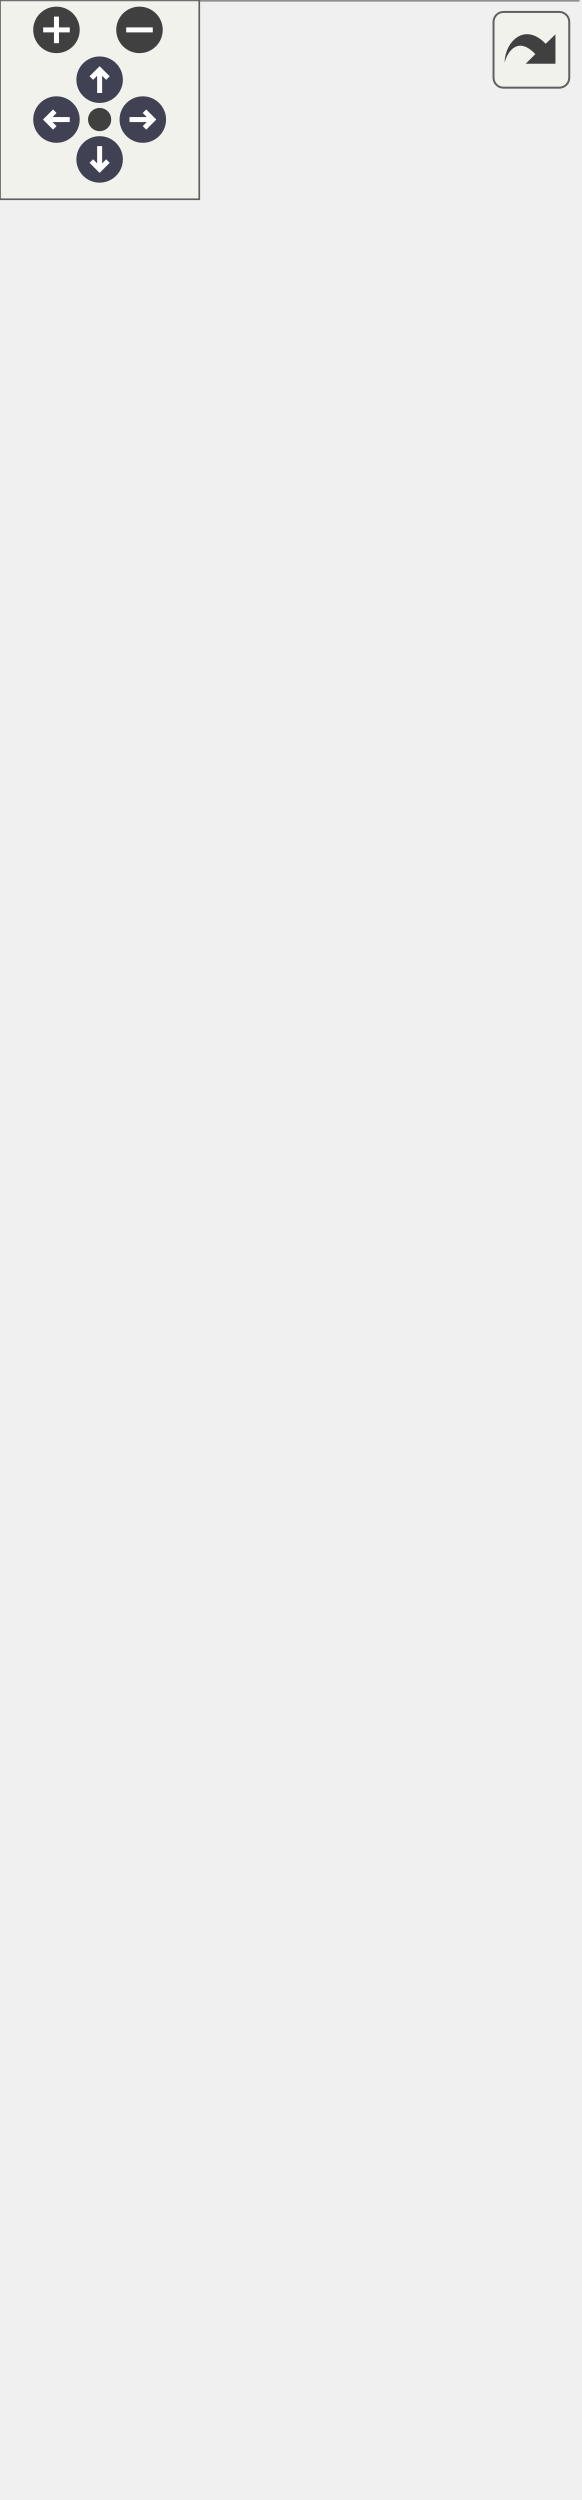
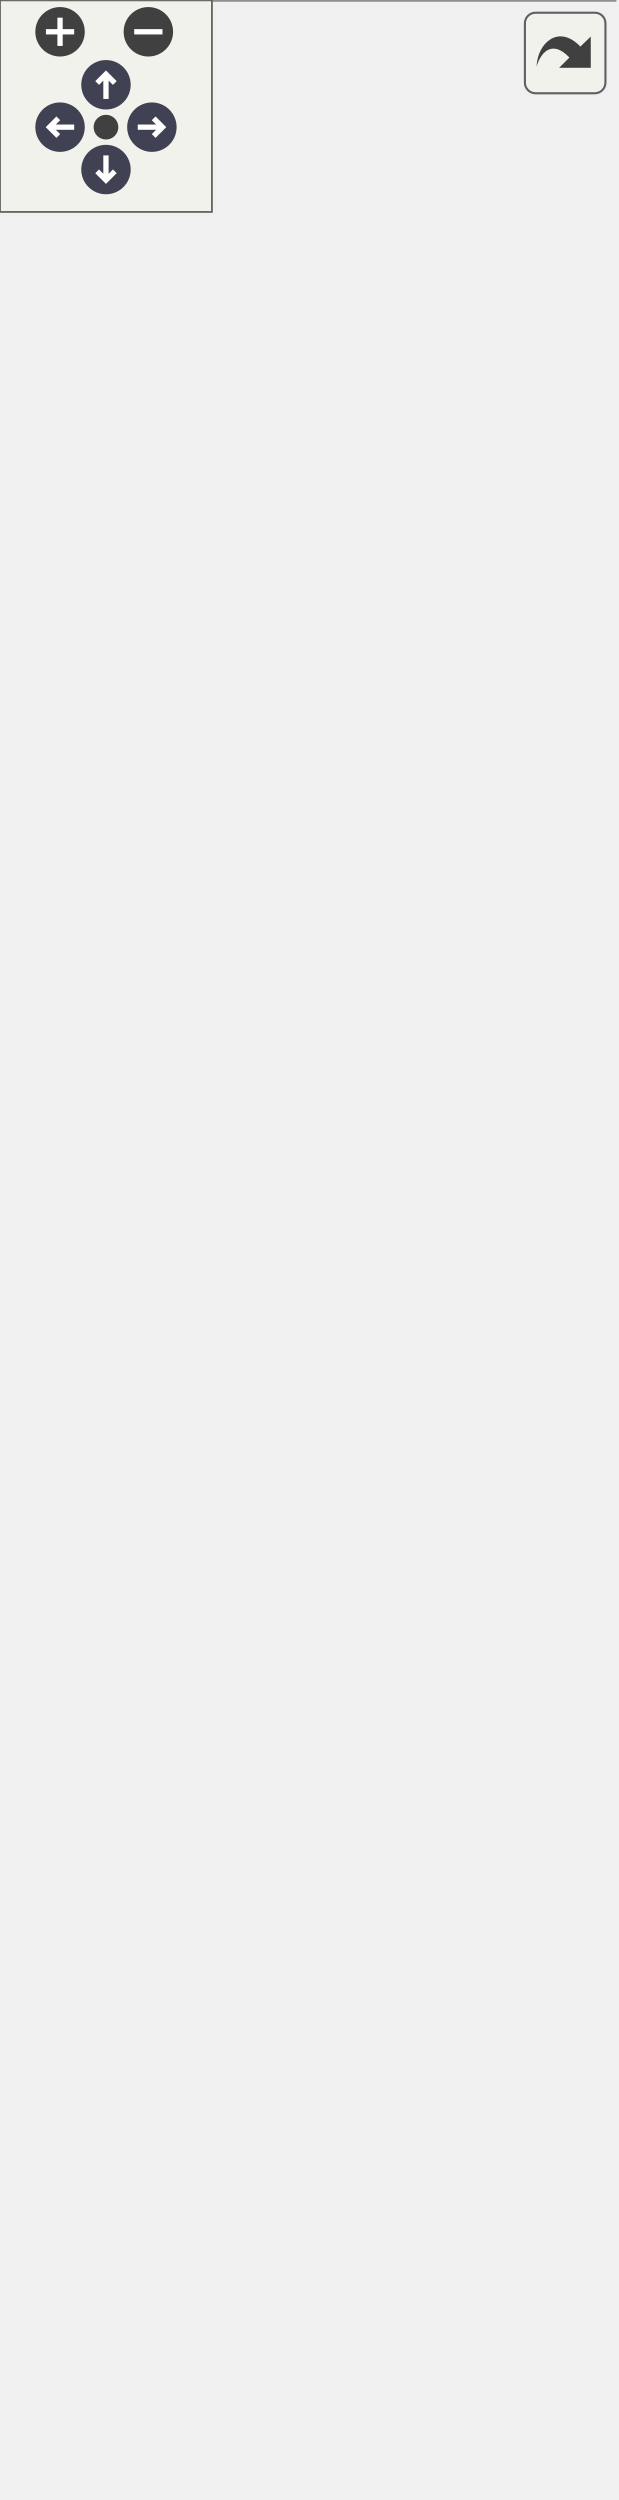
<svg xmlns="http://www.w3.org/2000/svg" xmlns:xlink="http://www.w3.org/1999/xlink" id="main" version="1.1" xml:space="preserve">
  <style type="text/css">
.node, .edge {opacity: 0.7;}
.node.selected, .edge.selected {opacity: 1;}
.edge:hover path { stroke: red; }
.edge:hover polygon { stroke: red; fill: red; }
</style>
  <defs>
    <circle id="rim" cx="0" cy="0" r="7" />
    <circle id="rim2" cx="0" cy="0" r="3.5" />
    <g id="zoomPlus">
      <use xlink:href="#rim" fill="#404040">
        <set attributeName="fill" to="#808080" begin="zoomplus.mouseover" end="zoomplus.mouseout" />
      </use>
      <path d="M-4,0h8M0,-4v8" fill="none" stroke="white" stroke-width="1.5" pointer-events="none" />
    </g>
    <g id="zoomMin">
      <use xlink:href="#rim" fill="#404040">
        <set attributeName="fill" to="#808080" begin="zoomminus.mouseover" end="zoomminus.mouseout" />
      </use>
      <path d="M-4,0h8" fill="none" stroke="white" stroke-width="1.5" pointer-events="none" />
    </g>
    <g id="arrowUp" transform="translate(30 24)">
      <use xlink:href="#rim" />
      <path pointer-events="none" fill="none" stroke="white" stroke-width="1.5" d="M0,-3.0v7 M-2.5,-0.5L0,-3.0L2.5,-0.5" />
    </g>
    <g id="arrowRight" transform="rotate(90) translate(36 -43)">
      <use xlink:href="#rim" />
      <path pointer-events="none" fill="none" stroke="white" stroke-width="1.5" d="M0,-3.0v7 M-2.5,-0.5L0,-3.0L2.5,-0.5" />
    </g>
    <g id="arrowDown" transform="rotate(180) translate(-30 -48)">
      <use xlink:href="#rim" />
      <path pointer-events="none" fill="none" stroke="white" stroke-width="1.5" d="M0,-3.0v7 M-2.5,-0.5L0,-3.0L2.5,-0.5" />
    </g>
    <g id="arrowLeft" transform="rotate(270) translate(-36 17)">
      <use xlink:href="#rim" />
      <path pointer-events="none" fill="none" stroke="white" stroke-width="1.5" d="M0,-3.0v7 M-2.5,-0.5L0,-3.0L2.5,-0.5" />
    </g>
    <g id="resetDef">
      <use xlink:href="#rim2" fill="#404040">
        <set attributeName="fill" to="#808080" begin="reset.mouseover" end="reset.mouseout" />
      </use>
    </g>
  </defs>
  <svg id="graph" class="graph">
    <g id="viewport">
      <g id="Node000001" class="node">
        <g id="a_Node000001">
          <a xlink:title="A SoXChorusAndEcho_AudioEffect object models the SoX echo and echos audio effects; the difference bet...">
            <polygon fill="#999999" stroke="transparent" points="174,-206 0,-206 0,0 174,0 174,-206" />
            <text text-anchor="start" x="15.5" y="-194" font-family="Helvetica,sans-Serif" font-size="10.00">SoXPlugins::Effects</text>
            <text text-anchor="start" x="15.5" y="-183" font-family="Helvetica,sans-Serif" font-size="10.00">::SoXChorusAndEcho::</text>
            <text text-anchor="start" x="15.5" y="-172" font-family="Helvetica,sans-Serif" font-size="10.00">SoXChorusAndEcho_AudioEffect</text>
            <text text-anchor="start" x="85" y="-157" font-family="Helvetica,sans-Serif" font-size="10.00"> </text>
            <text text-anchor="start" x="4" y="-142" font-family="Helvetica,sans-Serif" font-size="10.00">+</text>
            <text text-anchor="start" x="15" y="-142" font-family="Helvetica,sans-Serif" font-size="10.00">SoXChorusAndEcho_AudioEffect()</text>
            <text text-anchor="start" x="4" y="-127" font-family="Helvetica,sans-Serif" font-size="10.00">+</text>
            <text text-anchor="start" x="15" y="-127" font-family="Helvetica,sans-Serif" font-size="10.00">~SoXChorusAndEcho_AudioEffect()</text>
            <text text-anchor="start" x="4" y="-112" font-family="Helvetica,sans-Serif" font-size="10.00">+</text>
            <text text-anchor="start" x="15" y="-112" font-family="Helvetica,sans-Serif" font-size="10.00">toString()</text>
            <text text-anchor="start" x="4" y="-97" font-family="Helvetica,sans-Serif" font-size="10.00">+</text>
            <text text-anchor="start" x="15" y="-97" font-family="Helvetica,sans-Serif" font-size="10.00">name()</text>
            <text text-anchor="start" x="4" y="-82" font-family="Helvetica,sans-Serif" font-size="10.00">+</text>
            <text text-anchor="start" x="15" y="-82" font-family="Helvetica,sans-Serif" font-size="10.00">tailLength()</text>
            <text text-anchor="start" x="4" y="-67" font-family="Helvetica,sans-Serif" font-size="10.00">+</text>
            <text text-anchor="start" x="15" y="-67" font-family="Helvetica,sans-Serif" font-size="10.00">setDefaultValues()</text>
            <text text-anchor="start" x="4" y="-52" font-family="Helvetica,sans-Serif" font-size="10.00">+</text>
            <text text-anchor="start" x="15" y="-52" font-family="Helvetica,sans-Serif" font-size="10.00">prepareToPlay()</text>
            <text text-anchor="start" x="4" y="-37" font-family="Helvetica,sans-Serif" font-size="10.00">+</text>
            <text text-anchor="start" x="15" y="-37" font-family="Helvetica,sans-Serif" font-size="10.00">processBlock()</text>
            <text text-anchor="start" x="4.5" y="-22" font-family="Helvetica,sans-Serif" font-size="10.00">#</text>
            <text text-anchor="start" x="15" y="-22" font-family="Helvetica,sans-Serif" font-size="10.00">_effectDescriptorToString()</text>
            <text text-anchor="start" x="4.5" y="-7" font-family="Helvetica,sans-Serif" font-size="10.00">#</text>
            <text text-anchor="start" x="15" y="-7" font-family="Helvetica,sans-Serif" font-size="10.00">_setValueInternal()</text>
            <polygon fill="#666666" stroke="#666666" points="0,-167 0,-167 174,-167 174,-167 0,-167" />
            <polygon fill="#666666" stroke="#666666" points="0,-152 0,-152 174,-152 174,-152 0,-152" />
            <polygon fill="none" stroke="#666666" points="0,0 0,-206 174,-206 174,0 0,0" />
          </a>
        </g>
      </g>
      <g id="Node000002" class="node">
        <g id="a_Node000002">
          <a xlink:href="struct_so_x_plugins_1_1_effects_1_1_so_x_audio_effect.html" target="_top" xlink:title="A SoXAudioEffect object is a generic stereo audio effect from SoX encapsulating the common services o...">
-             <polygon fill="white" stroke="transparent" points="157.5,-692 16.5,-692 16.5,-242 157.5,-242 157.5,-692" />
-             <text text-anchor="start" x="44.5" y="-680" font-family="Helvetica,sans-Serif" font-size="10.00">SoXPlugins::Effects</text>
-             <text text-anchor="start" x="51" y="-669" font-family="Helvetica,sans-Serif" font-size="10.00">::SoXAudioEffect</text>
-             <text text-anchor="start" x="21.5" y="-654" font-family="Helvetica,sans-Serif" font-size="10.00">#</text>
-             <text text-anchor="start" x="32" y="-654" font-family="Helvetica,sans-Serif" font-size="10.00">_valueChangeHandler</text>
-             <text text-anchor="start" x="21.5" y="-639" font-family="Helvetica,sans-Serif" font-size="10.00">#</text>
-             <text text-anchor="start" x="32" y="-639" font-family="Helvetica,sans-Serif" font-size="10.00">_notificationProc</text>
-             <text text-anchor="start" x="21.5" y="-624" font-family="Helvetica,sans-Serif" font-size="10.00">#</text>
-             <text text-anchor="start" x="32" y="-624" font-family="Helvetica,sans-Serif" font-size="10.00">_dataPointRate</text>
-             <text text-anchor="start" x="21.5" y="-609" font-family="Helvetica,sans-Serif" font-size="10.00">#</text>
-             <text text-anchor="start" x="32" y="-609" font-family="Helvetica,sans-Serif" font-size="10.00">_channelCount</text>
-             <text text-anchor="start" x="21.5" y="-594" font-family="Helvetica,sans-Serif" font-size="10.00">#</text>
-             <text text-anchor="start" x="32" y="-594" font-family="Helvetica,sans-Serif" font-size="10.00">_effectParameterMap</text>
-             <text text-anchor="start" x="21.5" y="-579" font-family="Helvetica,sans-Serif" font-size="10.00">#</text>
-             <text text-anchor="start" x="32" y="-579" font-family="Helvetica,sans-Serif" font-size="10.00">_currentTimePosition</text>
-             <text text-anchor="start" x="21.5" y="-564" font-family="Helvetica,sans-Serif" font-size="10.00">#</text>
-             <text text-anchor="start" x="32" y="-564" font-family="Helvetica,sans-Serif" font-size="10.00">_expectedNextTimePosition</text>
-             <text text-anchor="start" x="21.5" y="-549" font-family="Helvetica,sans-Serif" font-size="10.00">#</text>
-             <text text-anchor="start" x="32" y="-549" font-family="Helvetica,sans-Serif" font-size="10.00">_timePositionHasMoved</text>
-             <text text-anchor="start" x="21.5" y="-534" font-family="Helvetica,sans-Serif" font-size="10.00">#</text>
-             <text text-anchor="start" x="32" y="-534" font-family="Helvetica,sans-Serif" font-size="10.00">_parametersAreValid</text>
-             <text text-anchor="start" x="21.5" y="-519" font-family="Helvetica,sans-Serif" font-size="10.00">#</text>
-             <text text-anchor="start" x="32" y="-519" font-family="Helvetica,sans-Serif" font-size="10.00">_effectDescriptor</text>
-             <text text-anchor="start" x="21" y="-504" font-family="Helvetica,sans-Serif" font-size="10.00">+</text>
-             <text text-anchor="start" x="32" y="-504" font-family="Helvetica,sans-Serif" font-size="10.00">SoXAudioEffect()</text>
-             <text text-anchor="start" x="21" y="-489" font-family="Helvetica,sans-Serif" font-size="10.00">+</text>
-             <text text-anchor="start" x="32" y="-489" font-family="Helvetica,sans-Serif" font-size="10.00">~SoXAudioEffect()</text>
-             <text text-anchor="start" x="21" y="-474" font-family="Helvetica,sans-Serif" font-size="10.00">+</text>
-             <text text-anchor="start" x="32" y="-474" font-family="Helvetica,sans-Serif" font-size="10.00">toString()</text>
-             <text text-anchor="start" x="21" y="-459" font-family="Helvetica,sans-Serif" font-size="10.00">+</text>
-             <text text-anchor="start" x="32" y="-459" font-family="Helvetica,sans-Serif" font-size="10.00">name()</text>
-             <text text-anchor="start" x="21" y="-444" font-family="Helvetica,sans-Serif" font-size="10.00">+</text>
-             <text text-anchor="start" x="32" y="-444" font-family="Helvetica,sans-Serif" font-size="10.00">tailLength()</text>
-             <text text-anchor="start" x="21" y="-429" font-family="Helvetica,sans-Serif" font-size="10.00">+</text>
-             <text text-anchor="start" x="32" y="-429" font-family="Helvetica,sans-Serif" font-size="10.00">effectParameterMap()</text>
-             <text text-anchor="start" x="21" y="-414" font-family="Helvetica,sans-Serif" font-size="10.00">+</text>
-             <text text-anchor="start" x="32" y="-414" font-family="Helvetica,sans-Serif" font-size="10.00">setValue()</text>
-             <text text-anchor="start" x="21" y="-399" font-family="Helvetica,sans-Serif" font-size="10.00">+</text>
-             <text text-anchor="start" x="32" y="-399" font-family="Helvetica,sans-Serif" font-size="10.00">setValueViaParent()</text>
-             <text text-anchor="start" x="21" y="-384" font-family="Helvetica,sans-Serif" font-size="10.00">+</text>
-             <text text-anchor="start" x="32" y="-384" font-family="Helvetica,sans-Serif" font-size="10.00">setDefaultValues()</text>
-             <text text-anchor="start" x="21" y="-369" font-family="Helvetica,sans-Serif" font-size="10.00">+</text>
-             <text text-anchor="start" x="32" y="-369" font-family="Helvetica,sans-Serif" font-size="10.00">hasValidParameters()</text>
-             <text text-anchor="start" x="21" y="-354" font-family="Helvetica,sans-Serif" font-size="10.00">+</text>
-             <text text-anchor="start" x="32" y="-354" font-family="Helvetica,sans-Serif" font-size="10.00">setParameterValidity()</text>
-             <text text-anchor="start" x="21" y="-339" font-family="Helvetica,sans-Serif" font-size="10.00">+</text>
-             <text text-anchor="start" x="32" y="-339" font-family="Helvetica,sans-Serif" font-size="10.00">setValueChangeHandler()</text>
-             <text text-anchor="start" x="21" y="-324" font-family="Helvetica,sans-Serif" font-size="10.00">+</text>
-             <text text-anchor="start" x="32" y="-324" font-family="Helvetica,sans-Serif" font-size="10.00">prepareToPlay()</text>
-             <text text-anchor="start" x="21" y="-309" font-family="Helvetica,sans-Serif" font-size="10.00">+</text>
-             <text text-anchor="start" x="32" y="-309" font-family="Helvetica,sans-Serif" font-size="10.00">releaseResources()</text>
-             <text text-anchor="start" x="21" y="-294" font-family="Helvetica,sans-Serif" font-size="10.00">+</text>
-             <text text-anchor="start" x="32" y="-294" font-family="Helvetica,sans-Serif" font-size="10.00">processBlock()</text>
-             <text text-anchor="start" x="21.5" y="-279" font-family="Helvetica,sans-Serif" font-size="10.00">#</text>
-             <text text-anchor="start" x="32" y="-279" font-family="Helvetica,sans-Serif" font-size="10.00">_asRawString()</text>
-             <text text-anchor="start" x="21.5" y="-264" font-family="Helvetica,sans-Serif" font-size="10.00">#</text>
-             <text text-anchor="start" x="32" y="-264" font-family="Helvetica,sans-Serif" font-size="10.00">_effectDescriptorToString()</text>
-             <text text-anchor="start" x="21.5" y="-249" font-family="Helvetica,sans-Serif" font-size="10.00">#</text>
-             <text text-anchor="start" x="32" y="-249" font-family="Helvetica,sans-Serif" font-size="10.00">_setValueInternal()</text>
-             <polygon fill="#666666" stroke="#666666" points="17,-664 17,-664 158,-664 158,-664 17,-664" />
-             <polygon fill="#666666" stroke="#666666" points="17,-514 17,-514 30,-514 30,-514 17,-514" />
-             <polygon fill="#666666" stroke="#666666" points="30,-514 30,-514 158,-514 158,-514 30,-514" />
-             <polygon fill="none" stroke="#666666" points="16.5,-242 16.5,-692 157.5,-692 157.5,-242 16.5,-242" />
+             <polygon fill="white" stroke="transparent" points="157.5,-647 16.5,-647 16.5,-242 157.5,-242 157.5,-647" />
+             <text text-anchor="start" x="44.5" y="-634.5" font-family="Helvetica,sans-Serif" font-size="10.00">SoXPlugins::Effects</text>
+             <text text-anchor="start" x="51" y="-623.5" font-family="Helvetica,sans-Serif" font-size="10.00">::SoXAudioEffect</text>
+             <text text-anchor="start" x="21.5" y="-608.5" font-family="Helvetica,sans-Serif" font-size="10.00">#</text>
+             <text text-anchor="start" x="32" y="-608.5" font-family="Helvetica,sans-Serif" font-size="10.00">_valueChangeHandler</text>
+             <text text-anchor="start" x="21.5" y="-593.5" font-family="Helvetica,sans-Serif" font-size="10.00">#</text>
+             <text text-anchor="start" x="32" y="-593.5" font-family="Helvetica,sans-Serif" font-size="10.00">_notificationProc</text>
+             <text text-anchor="start" x="21.5" y="-578.5" font-family="Helvetica,sans-Serif" font-size="10.00">#</text>
+             <text text-anchor="start" x="32" y="-578.5" font-family="Helvetica,sans-Serif" font-size="10.00">_dataPointRate</text>
+             <text text-anchor="start" x="21.5" y="-563.5" font-family="Helvetica,sans-Serif" font-size="10.00">#</text>
+             <text text-anchor="start" x="32" y="-563.5" font-family="Helvetica,sans-Serif" font-size="10.00">_channelCount</text>
+             <text text-anchor="start" x="21.5" y="-548.5" font-family="Helvetica,sans-Serif" font-size="10.00">#</text>
+             <text text-anchor="start" x="32" y="-548.5" font-family="Helvetica,sans-Serif" font-size="10.00">_effectParameterMap</text>
+             <text text-anchor="start" x="21.5" y="-533.5" font-family="Helvetica,sans-Serif" font-size="10.00">#</text>
+             <text text-anchor="start" x="32" y="-533.5" font-family="Helvetica,sans-Serif" font-size="10.00">_currentTimePosition</text>
+             <text text-anchor="start" x="21.5" y="-518.5" font-family="Helvetica,sans-Serif" font-size="10.00">#</text>
+             <text text-anchor="start" x="32" y="-518.5" font-family="Helvetica,sans-Serif" font-size="10.00">_expectedNextTimePosition</text>
+             <text text-anchor="start" x="21.5" y="-503.5" font-family="Helvetica,sans-Serif" font-size="10.00">#</text>
+             <text text-anchor="start" x="32" y="-503.5" font-family="Helvetica,sans-Serif" font-size="10.00">_timePositionHasMoved</text>
+             <text text-anchor="start" x="21.5" y="-488.5" font-family="Helvetica,sans-Serif" font-size="10.00">#</text>
+             <text text-anchor="start" x="32" y="-488.5" font-family="Helvetica,sans-Serif" font-size="10.00">_parametersAreValid</text>
+             <text text-anchor="start" x="21.5" y="-473.5" font-family="Helvetica,sans-Serif" font-size="10.00">#</text>
+             <text text-anchor="start" x="32" y="-473.5" font-family="Helvetica,sans-Serif" font-size="10.00">_effectDescriptor</text>
+             <text text-anchor="start" x="21" y="-458.5" font-family="Helvetica,sans-Serif" font-size="10.00">+</text>
+             <text text-anchor="start" x="32" y="-458.5" font-family="Helvetica,sans-Serif" font-size="10.00">SoXAudioEffect()</text>
+             <text text-anchor="start" x="21" y="-443.5" font-family="Helvetica,sans-Serif" font-size="10.00">+</text>
+             <text text-anchor="start" x="32" y="-443.5" font-family="Helvetica,sans-Serif" font-size="10.00">~SoXAudioEffect()</text>
+             <text text-anchor="start" x="21" y="-428.5" font-family="Helvetica,sans-Serif" font-size="10.00">+</text>
+             <text text-anchor="start" x="32" y="-428.5" font-family="Helvetica,sans-Serif" font-size="10.00">toString()</text>
+             <text text-anchor="start" x="21" y="-413.5" font-family="Helvetica,sans-Serif" font-size="10.00">+</text>
+             <text text-anchor="start" x="32" y="-413.5" font-family="Helvetica,sans-Serif" font-size="10.00">channelCount()</text>
+             <text text-anchor="start" x="21" y="-398.5" font-family="Helvetica,sans-Serif" font-size="10.00">+</text>
+             <text text-anchor="start" x="32" y="-398.5" font-family="Helvetica,sans-Serif" font-size="10.00">dataPointRate()</text>
+             <text text-anchor="start" x="21" y="-383.5" font-family="Helvetica,sans-Serif" font-size="10.00">+</text>
+             <text text-anchor="start" x="32" y="-383.5" font-family="Helvetica,sans-Serif" font-size="10.00">name()</text>
+             <text text-anchor="start" x="21" y="-368.5" font-family="Helvetica,sans-Serif" font-size="10.00">+</text>
+             <text text-anchor="start" x="32" y="-368.5" font-family="Helvetica,sans-Serif" font-size="10.00">tailLength()</text>
+             <text text-anchor="start" x="21" y="-353.5" font-family="Helvetica,sans-Serif" font-size="10.00">+</text>
+             <text text-anchor="start" x="32" y="-353.5" font-family="Helvetica,sans-Serif" font-size="10.00">effectParameterMap()</text>
+             <text text-anchor="start" x="21" y="-338.5" font-family="Helvetica,sans-Serif" font-size="10.00">+</text>
+             <text text-anchor="start" x="32" y="-338.5" font-family="Helvetica,sans-Serif" font-size="10.00">setValue()</text>
+             <text text-anchor="start" x="21" y="-323.5" font-family="Helvetica,sans-Serif" font-size="10.00">+</text>
+             <text text-anchor="start" x="32" y="-323.5" font-family="Helvetica,sans-Serif" font-size="10.00">setValueViaParent()</text>
+             <text text-anchor="start" x="32" y="-308.5" font-family="Helvetica,sans-Serif" font-size="10.00">and 7 more...</text>
+             <text text-anchor="start" x="21.5" y="-293.5" font-family="Helvetica,sans-Serif" font-size="10.00">#</text>
+             <text text-anchor="start" x="32" y="-293.5" font-family="Helvetica,sans-Serif" font-size="10.00">_asRawString()</text>
+             <text text-anchor="start" x="21.5" y="-278.5" font-family="Helvetica,sans-Serif" font-size="10.00">#</text>
+             <text text-anchor="start" x="32" y="-278.5" font-family="Helvetica,sans-Serif" font-size="10.00">_effectDescriptorToString()</text>
+             <text text-anchor="start" x="21.5" y="-263.5" font-family="Helvetica,sans-Serif" font-size="10.00">#</text>
+             <text text-anchor="start" x="32" y="-263.5" font-family="Helvetica,sans-Serif" font-size="10.00">_prepareToPlay()</text>
+             <text text-anchor="start" x="21.5" y="-248.5" font-family="Helvetica,sans-Serif" font-size="10.00">#</text>
+             <text text-anchor="start" x="32" y="-248.5" font-family="Helvetica,sans-Serif" font-size="10.00">_setValueInternal()</text>
+             <polygon fill="#666666" stroke="#666666" points="17,-618.5 17,-618.5 158,-618.5 158,-618.5 17,-618.5" />
+             <polygon fill="#666666" stroke="#666666" points="17,-468.5 17,-468.5 30,-468.5 30,-468.5 17,-468.5" />
+             <polygon fill="#666666" stroke="#666666" points="30,-468.5 30,-468.5 158,-468.5 158,-468.5 30,-468.5" />
+             <polygon fill="none" stroke="#666666" points="16.5,-242 16.5,-647 157.5,-647 157.5,-242 16.5,-242" />
          </a>
        </g>
      </g>
      <g id="edge1_Node000001_Node000002" class="edge">
        <g id="a_edge1_Node000001_Node000002">
          <a xlink:title=" ">
-             <path fill="none" stroke="#63b8ff" d="M87,-231.87C87,-223.06 87,-214.44 87,-206.1" />
-             <polygon fill="none" stroke="#63b8ff" points="83.5,-231.89 87,-241.89 90.5,-231.89 83.5,-231.89" />
+             <path fill="none" stroke="#63b8ff" d="M87,-231.45C87,-222.85 87,-214.41 87,-206.23" />
+             <polygon fill="none" stroke="#63b8ff" points="83.5,-231.6 87,-241.6 90.5,-231.6 83.5,-231.6" />
          </a>
        </g>
      </g>
    </g>
  </svg>
  <g id="navigator" transform="translate(0 0)" fill="#404254">
    <rect fill="#f2f5e9" fill-opacity="0.5" stroke="#606060" stroke-width=".5" x="0" y="0" width="60" height="60" />
    <use id="zoomplus" xlink:href="#zoomPlus" x="17" y="9" />
    <use id="zoomminus" xlink:href="#zoomMin" x="42" y="9" />
    <use id="reset" xlink:href="#resetDef" x="30" y="36" />
    <use id="arrowup" xlink:href="#arrowUp" x="0" y="0" />
    <use id="arrowright" xlink:href="#arrowRight" x="0" y="0" />
    <use id="arrowdown" xlink:href="#arrowDown" x="0" y="0" />
    <use id="arrowleft" xlink:href="#arrowLeft" x="0" y="0" />
  </g>
  <svg viewBox="0 0 15 15" width="100%" height="30px" preserveAspectRatio="xMaxYMin meet">
    <g id="arrow_out" transform="scale(0.3 0.3)">
      <a xlink:href="struct_so_x_plugins_1_1_effects_1_1_so_x_chorus_and_echo_1_1_so_x_chorus_and_echo___audio_effect__inherit__graph_org.svg" target="_base">
        <rect id="button" ry="5" rx="5" y="6" x="6" height="38" width="38" fill="#f2f5e9" fill-opacity="0.5" stroke="#606060" stroke-width="1.0" />
        <path id="arrow" d="M 11.5,31.437 C 11.94,20.098 22.043,11.323 32.159,21.979 L 37.069,17.246 C 37.069,17.246 37.088,32 37.088,32 L 22.16,31.978 C 22.16,31.978 26.998,27.14 26.998,27.14 C 18.529,18.264 13.292,25.23 11.5,31.437 z" style="fill:#404040;" />
      </a>
    </g>
  </svg>
  <style type="text/css">

[data-mouse-over-selected='false'] { opacity: 0.7; }
[data-mouse-over-selected='true']  { opacity: 1.0; }

</style>
</svg>
